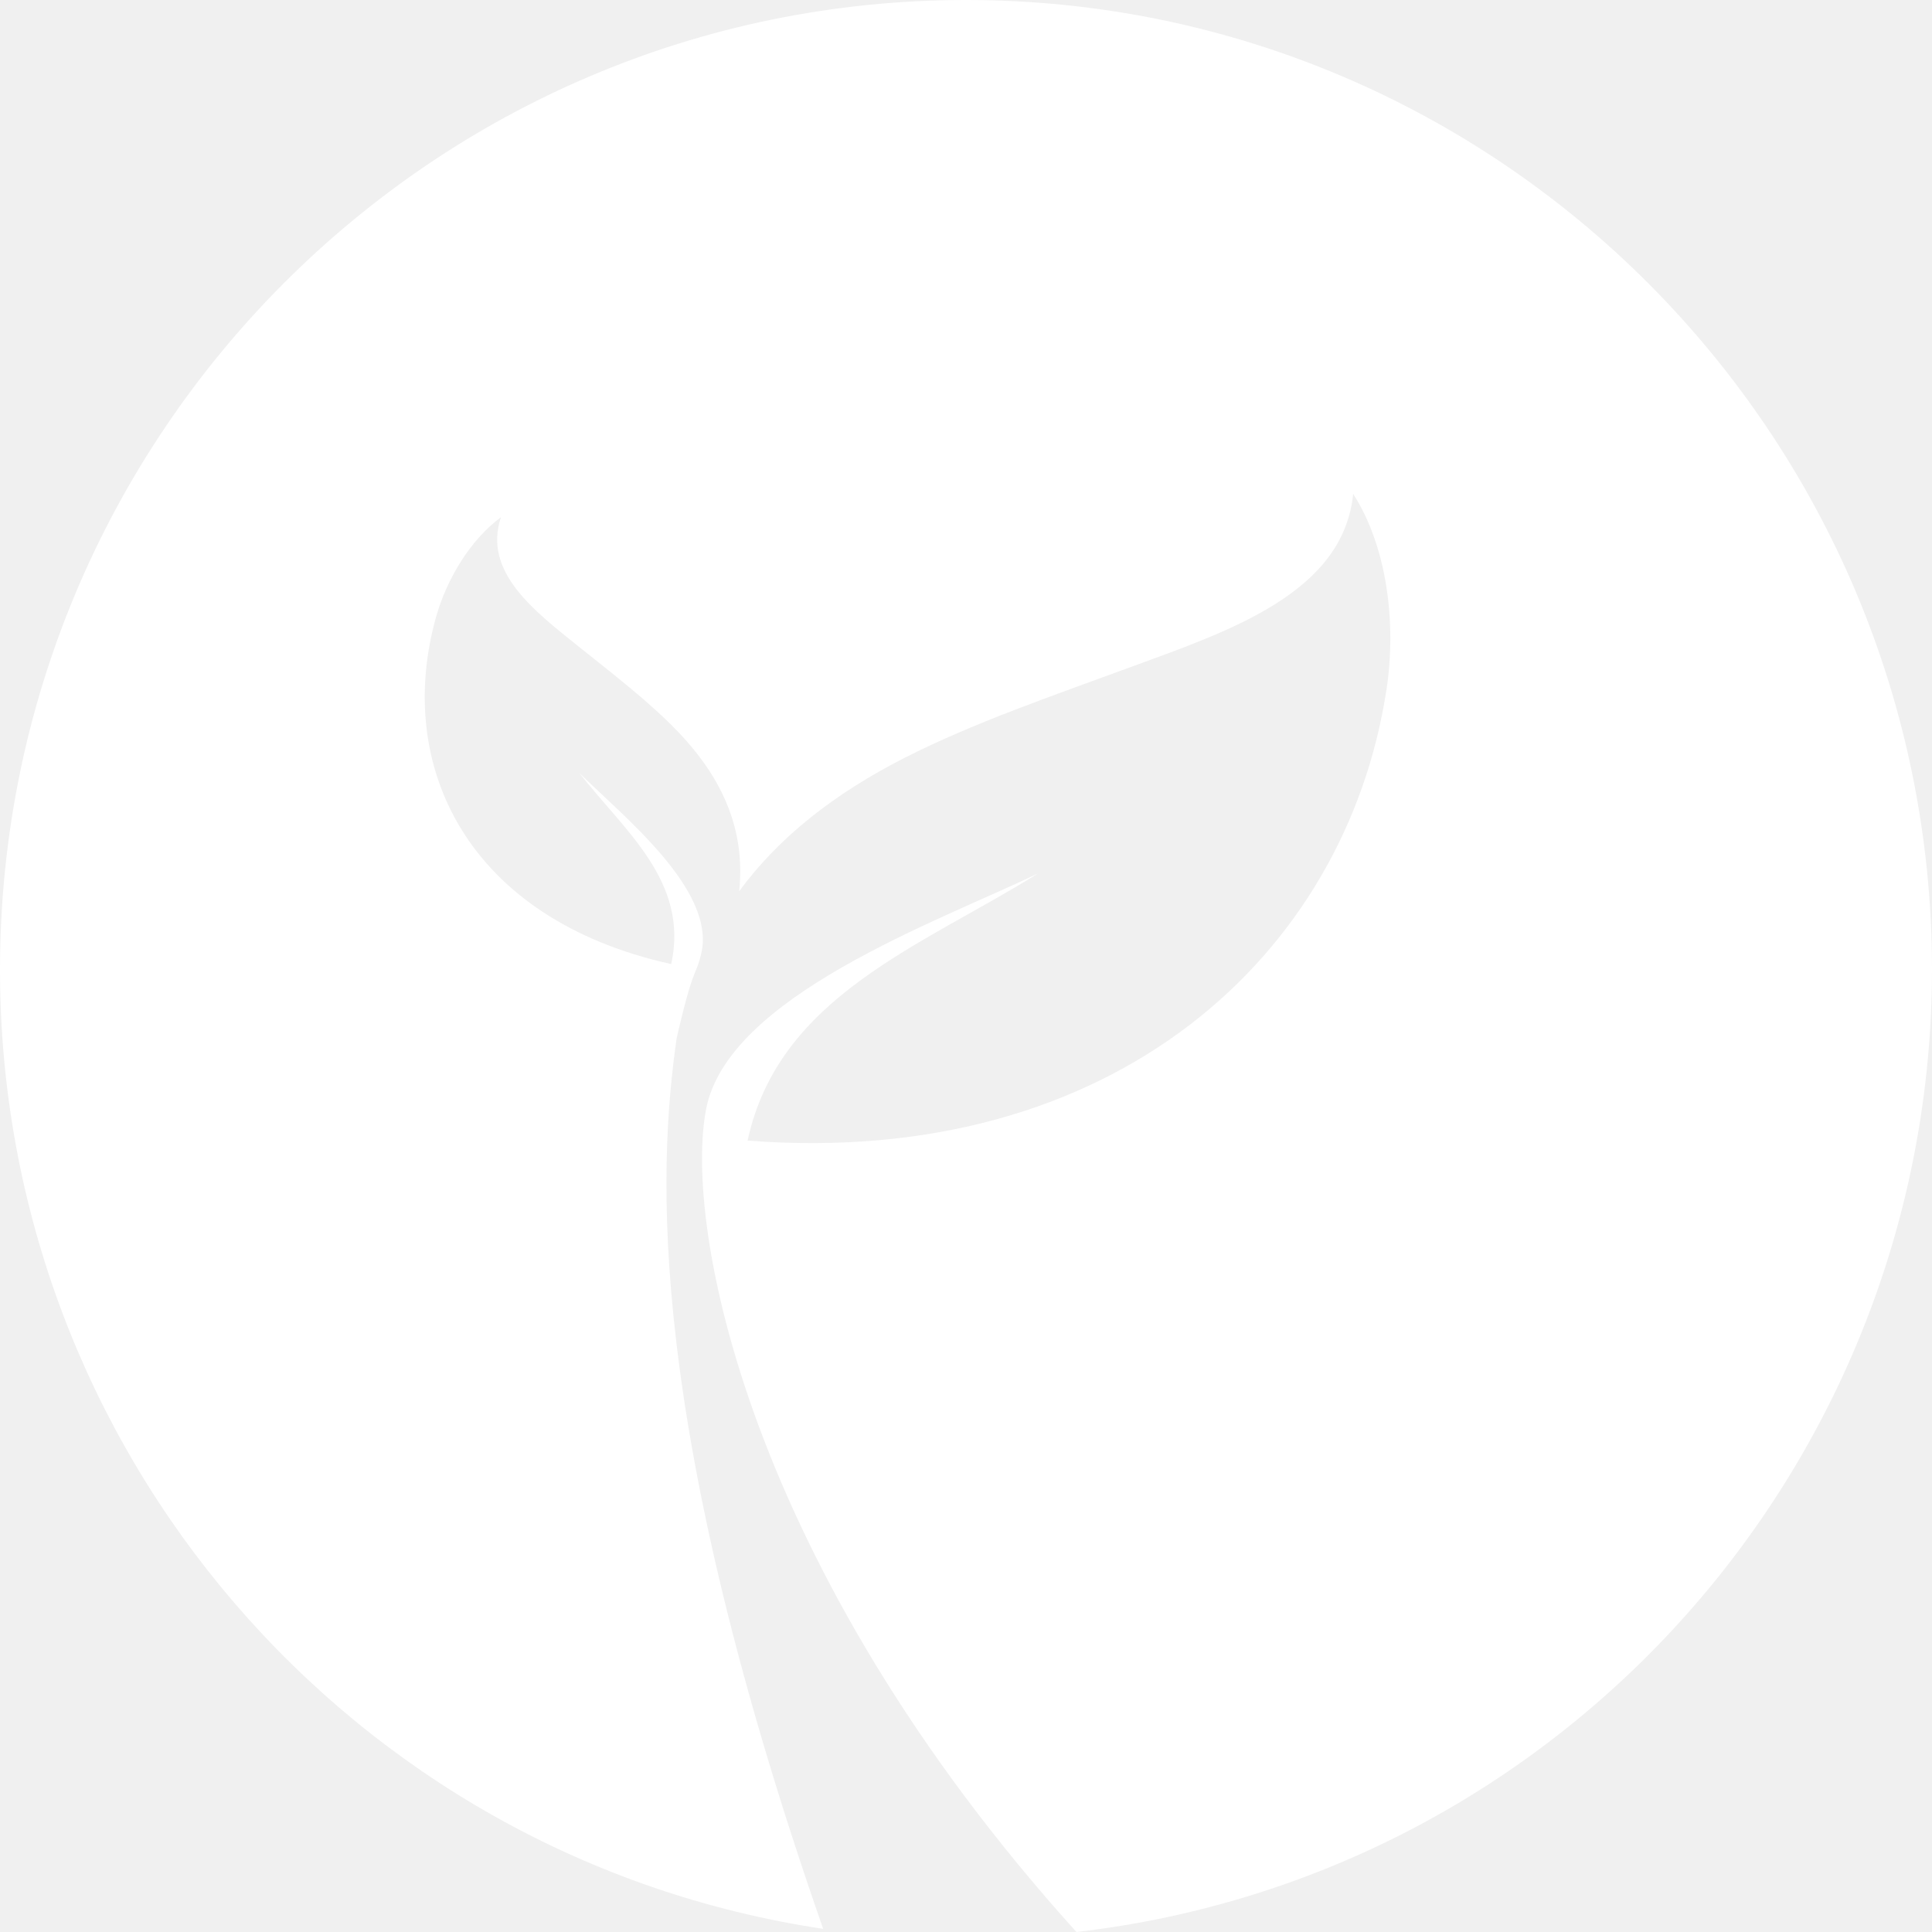
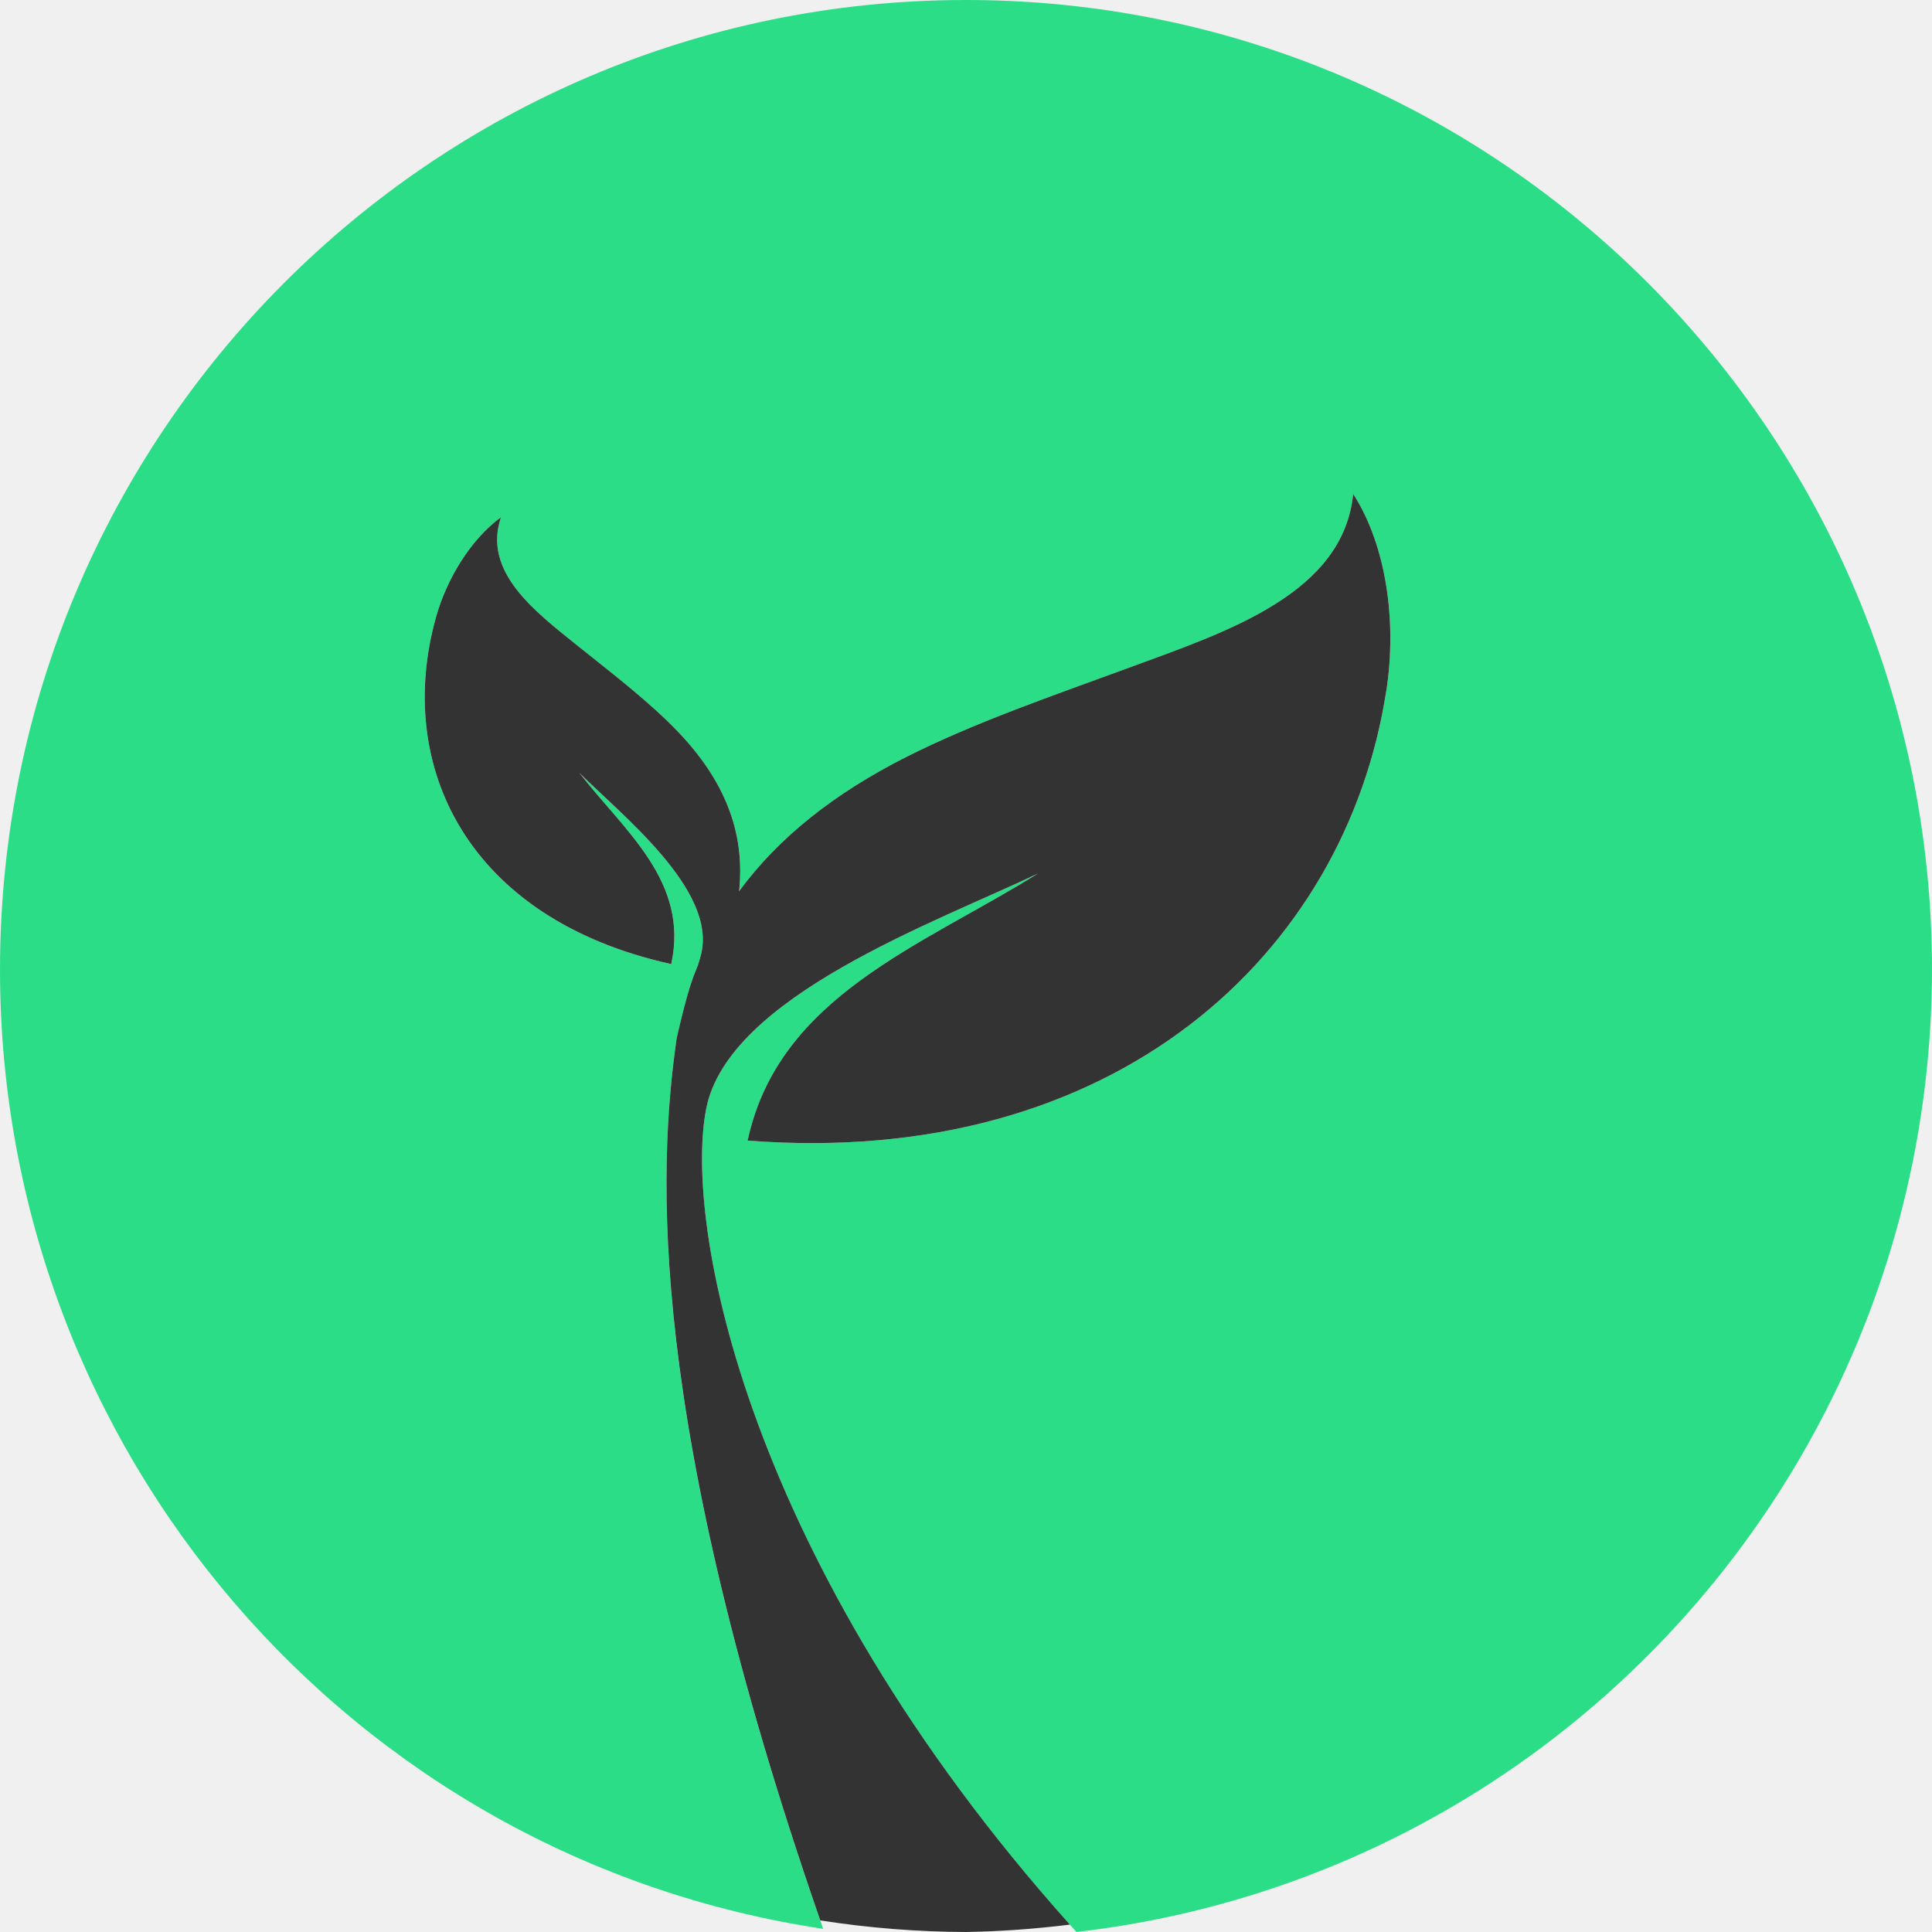
- <svg xmlns="http://www.w3.org/2000/svg" viewBox="0 0 300 300">
-   <path fill="#fff" d="M150 0A150 150.61 0 0 0 0 150.61a150 150.61 0 0 0 127.82 148.9c-27.44-78.64-25.71-117.59-22.75-138.3 0 0 1.38-6.17 2.4-9.03.27-.78.6-1.56.91-2.32.18-.57.36-1.16.5-1.75 2.37-9.95-12.27-21.46-18.93-28.1 7 9.02 17.08 16.82 14.28 29.69-31.7-6.99-42.97-30.79-36.54-53.82 1.68-6.02 5.38-12.09 10.1-15.57-2.86 8.51 5.25 14.6 11.93 19.98 5.68 4.55 11.18 8.75 15.64 13.42 6.98 7.33 10.4 15.33 9.42 24.68 6.17-8.42 14.84-15.2 25.79-20.77 10.7-5.42 22.77-9.54 35.42-14.19 14.85-5.45 32.6-11.37 34.13-26.74 5.17 8.05 6.8 19.83 5.15 30.57h-.01c-6.29 40.9-42.15 74.25-99.17 69.85 4.83-22.45 27.04-30.2 45.08-41.47-15.75 7.54-48.13 19.08-51.52 36.56-3.5 18 6.26 71.1 57.5 127.8A150 150.61 0 0 0 300 150.61 150 150.61 0 0 0 150 0Z" />
+ <svg xmlns="http://www.w3.org/2000/svg" version="1.1" viewBox="0 0 300 300">
+   <path fill="#2cdd88" fill-opacity="1" d="M150 0A150 150.61 0 0 0 0 150.61a150 150.61 0 0 0 127.82 148.9c-27.44-78.64-25.71-117.59-22.75-138.3 0 0 1.38-6.17 2.4-9.03.27-.78.6-1.56.91-2.32.18-.57.36-1.16.5-1.75 2.37-9.95-12.27-21.46-18.93-28.1 7 9.02 17.08 16.82 14.28 29.69-31.7-6.99-42.97-30.79-36.54-53.82 1.68-6.02 5.38-12.09 10.1-15.57-2.86 8.51 5.25 14.6 11.93 19.98 5.68 4.55 11.18 8.75 15.64 13.42 6.98 7.33 10.4 15.33 9.42 24.68 6.17-8.42 14.84-15.2 25.79-20.77 10.7-5.42 22.77-9.54 35.42-14.19 14.85-5.45 32.6-11.37 34.13-26.74 5.17 8.05 6.8 19.83 5.15 30.57h-.01c-6.29 40.9-42.15 74.25-99.17 69.85 4.83-22.45 27.04-30.2 45.08-41.47-15.75 7.54-48.13 19.08-51.52 36.56-3.5 18 6.26 71.1 57.5 127.8A150 150.61 0 0 0 300 150.61 150 150.61 0 0 0 150 0Z" display="inline" />
+   <path fill="#333" d="M210.12 76.7c-1.53 15.36-19.28 21.28-34.13 26.73-12.65 4.65-24.72 8.77-35.42 14.19-10.95 5.56-19.62 12.35-25.8 20.77.99-9.35-2.43-17.35-9.41-24.68-4.46-4.67-9.96-8.87-15.64-13.42-6.68-5.37-14.8-11.47-11.93-19.98-4.72 3.48-8.42 9.55-10.1 15.57-6.43 23.03 4.84 46.83 36.54 53.82 2.8-12.87-7.28-20.67-14.28-29.7 6.66 6.64 21.3 18.16 18.93 28.11a25 25 0 0 1-.5 1.75c-.3.76-.64 1.54-.9 2.32-1.03 2.86-2.41 9.03-2.41 9.03-2.94 20.59-4.64 59.25 22.3 136.99A150 150 0 0 0 150 300a150 150 0 0 0 16.13-1.15c-50.33-56.26-59.96-108.77-56.48-126.65 3.39-17.48 35.77-29.02 51.52-36.56-18.04 11.27-40.25 19.02-45.08 41.47 57.02 4.4 92.88-28.95 99.17-69.85h.01c1.65-10.74.02-22.52-5.15-30.57z" opacity="1" />
</svg>
